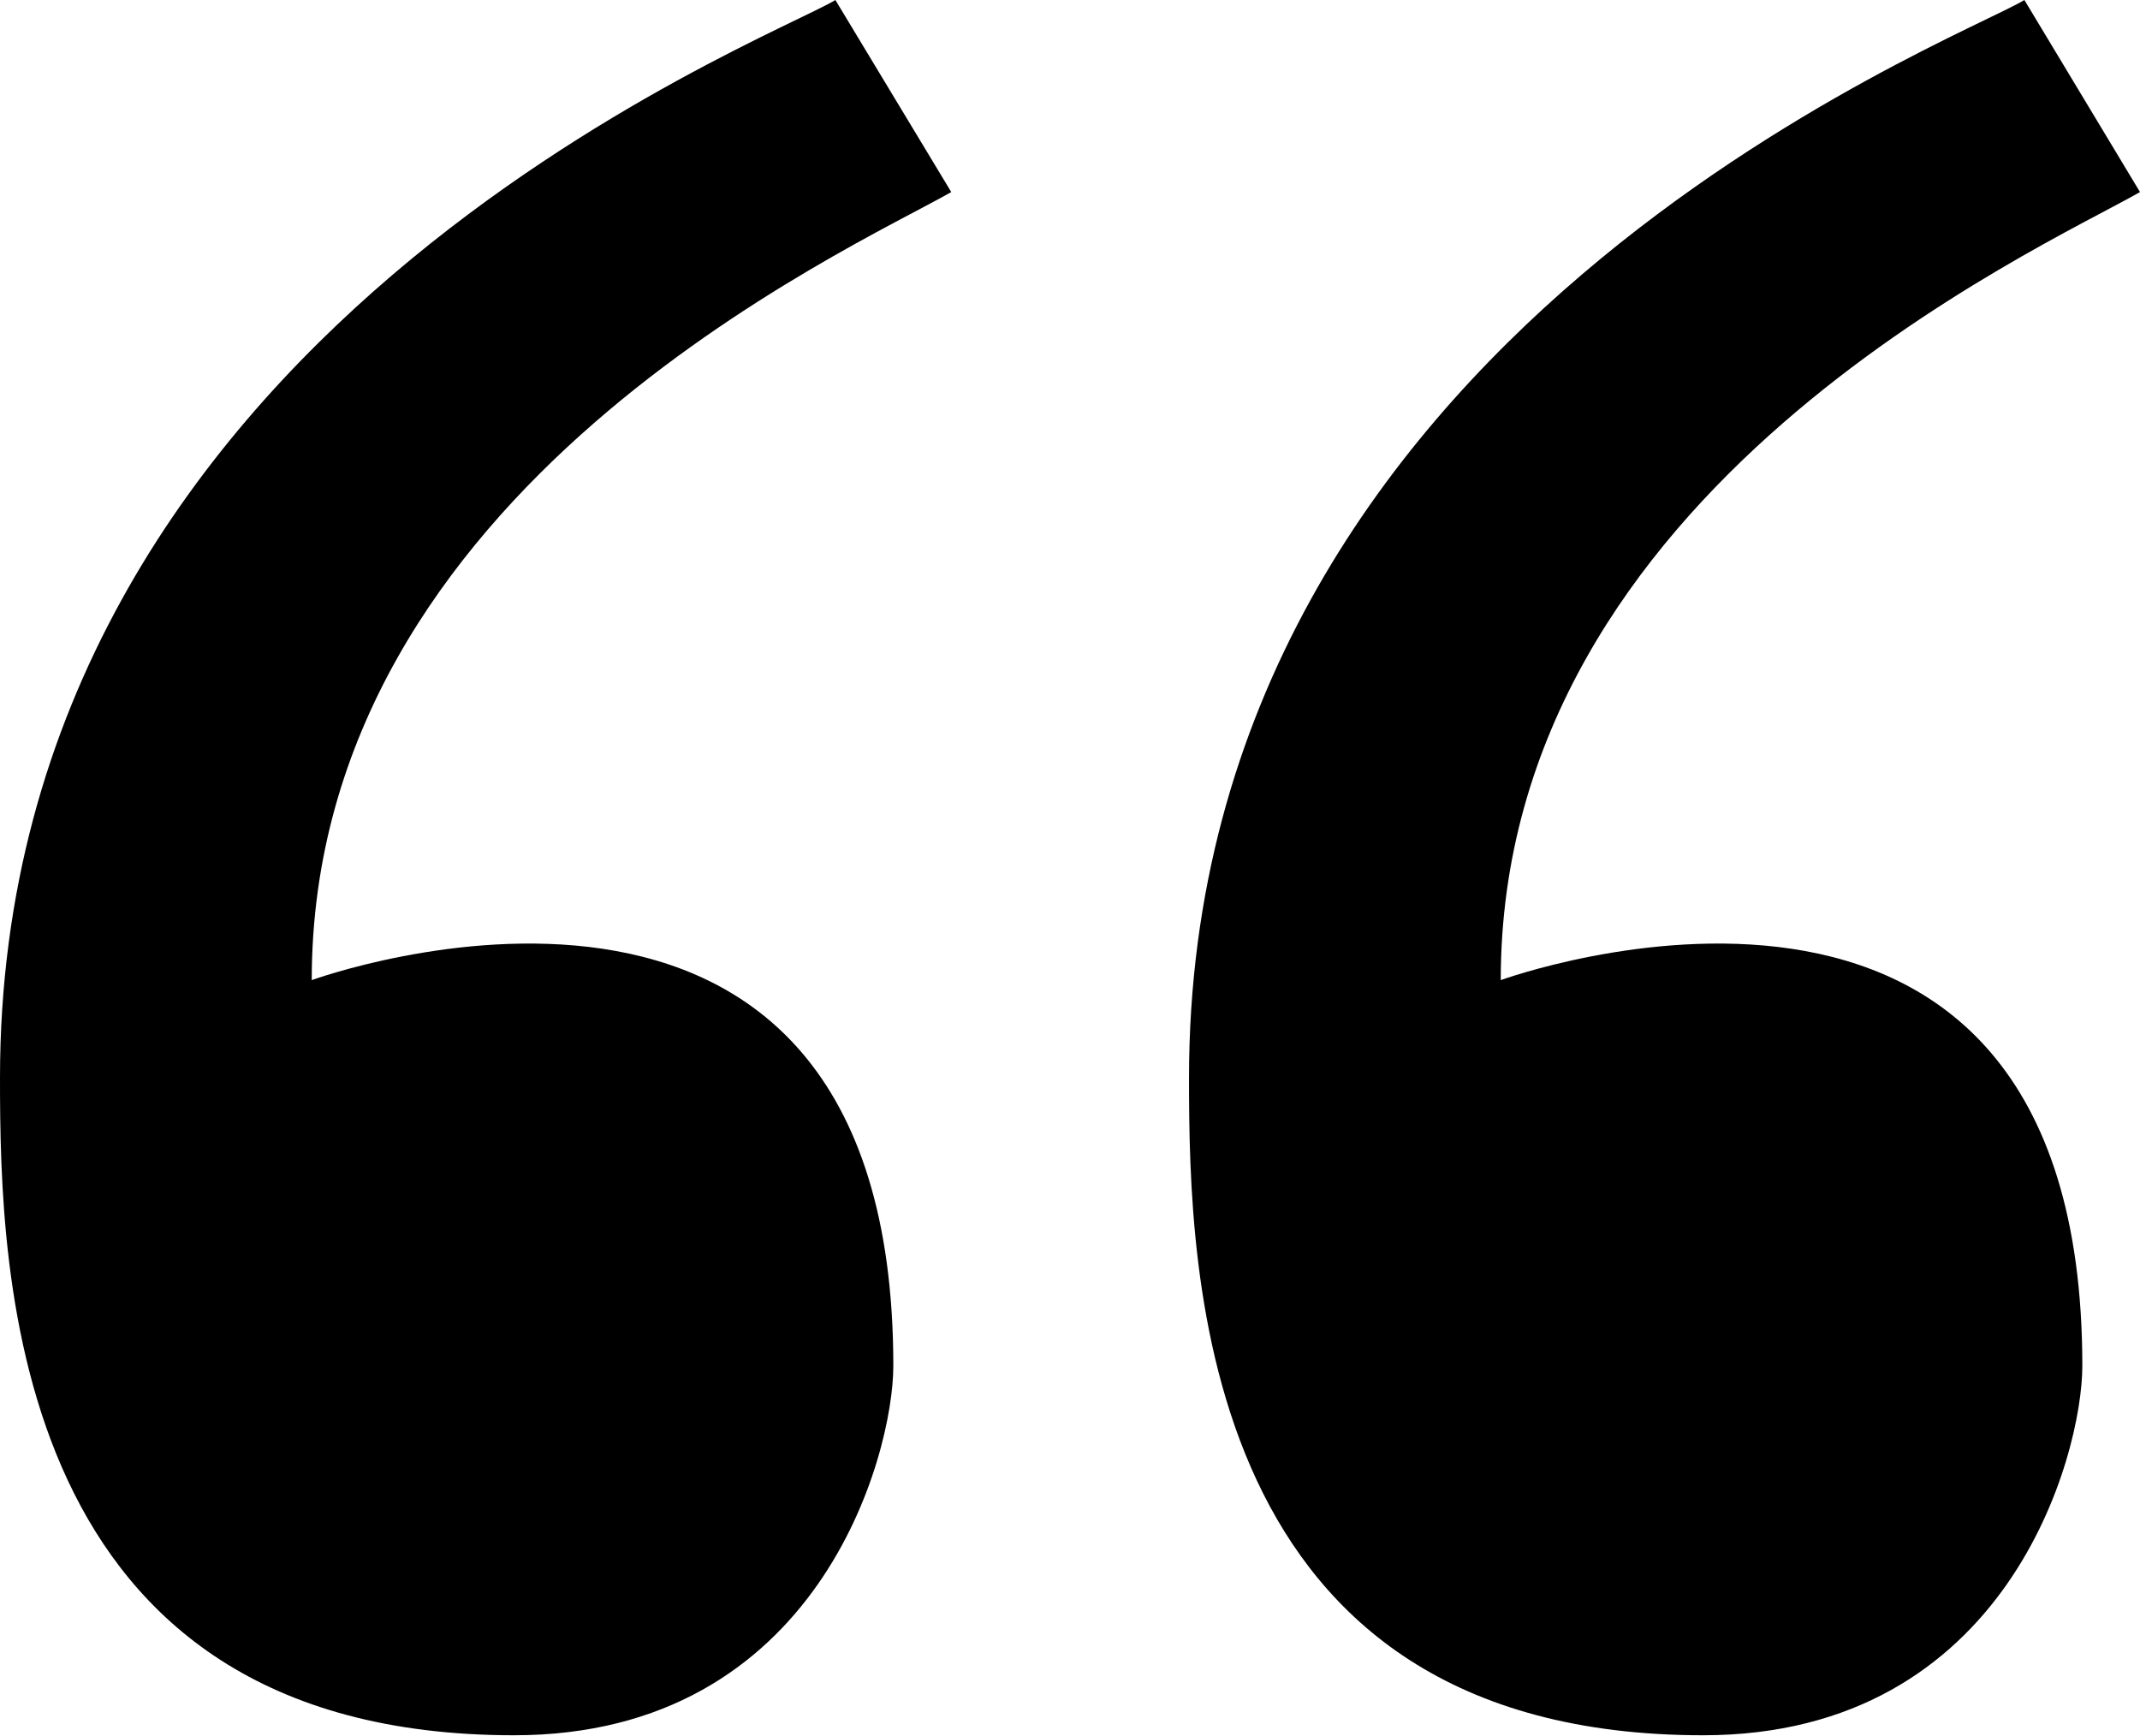
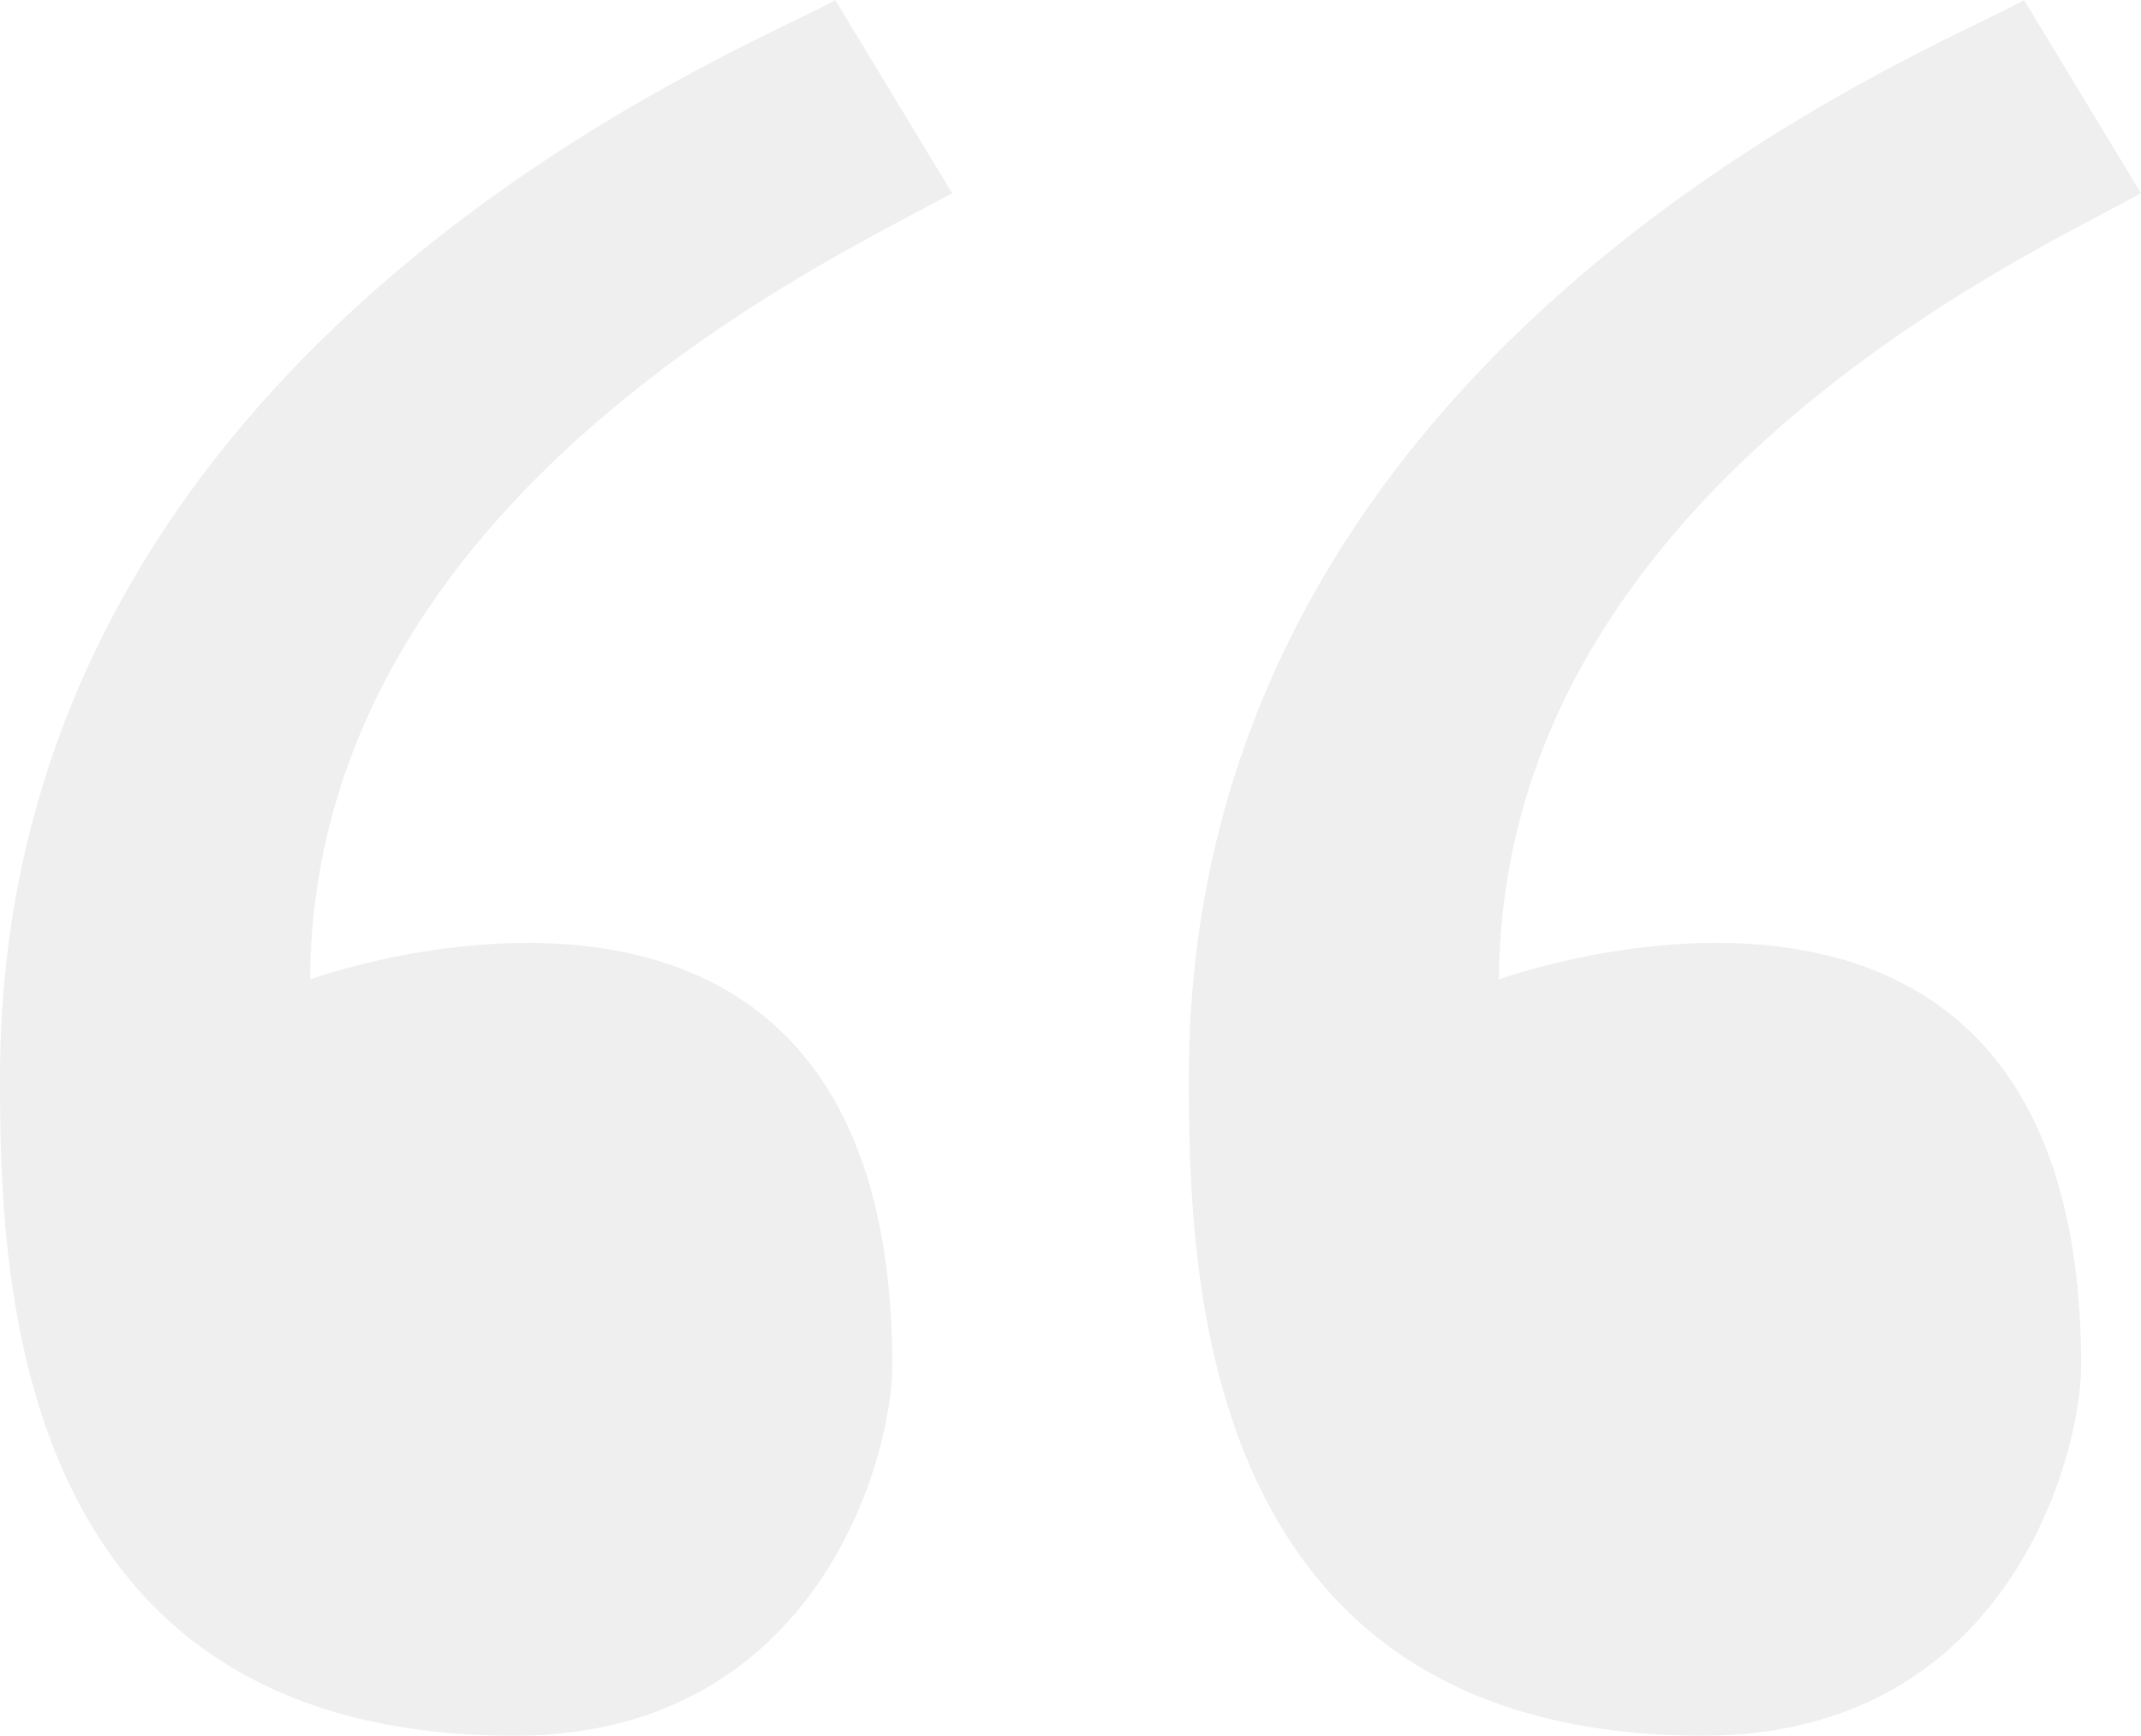
- <svg xmlns="http://www.w3.org/2000/svg" version="1.1" id="Layer_1" x="0px" y="0px" viewBox="0 0 78.67 63.79" style="enable-background:new 0 0 78.67 63.79;" xml:space="preserve">
+ <svg xmlns="http://www.w3.org/2000/svg" version="1.1" id="Layer_1" x="0px" y="0px" viewBox="0 0 78.7 63.8" style="enable-background:new 0 0 78.7 63.8;" xml:space="preserve">
+   <style type="text/css">
+ 	.st0{fill:#EFEFEF;}
+ </style>
  <g>
-     <path d="M34.97,7.06L30.71,0C28.27,1.5,0,12.21,0,39.62c0,7.23,0.34,24.17,18.9,24.17c11.19,0,13.94-10.28,13.94-13.58   c0-21.98-21.38-14.18-21.38-14.18C11.46,17.96,31.26,9.18,34.97,7.06z" />
+     <path class="st0" d="M35,7.1L30.7,0C28.3,1.5,0,12.2,0,39.6c0,7.2,0.3,24.2,18.9,24.2c11.2,0,13.9-10.3,13.9-13.6   c0-22-21.4-14.2-21.4-14.2C11.5,18,31.3,9.2,35,7.1z" />
  </g>
  <g>
-     <path d="M78.67,7.06L74.42,0c-2.44,1.5-30.71,12.21-30.71,39.62c0,7.23,0.34,24.17,18.9,24.17c11.19,0,13.94-10.28,13.94-13.58   c0-21.98-21.38-14.18-21.38-14.18C55.17,17.96,74.97,9.18,78.67,7.06z" />
+     <path class="st0" d="M78.7,7.1L74.4,0C72,1.5,43.7,12.2,43.7,39.6c0,7.2,0.3,24.2,18.9,24.2c11.2,0,13.9-10.3,13.9-13.6   c0-22-21.4-14.2-21.4-14.2C55.2,18,75,9.2,78.7,7.1z" />
  </g>
</svg>
